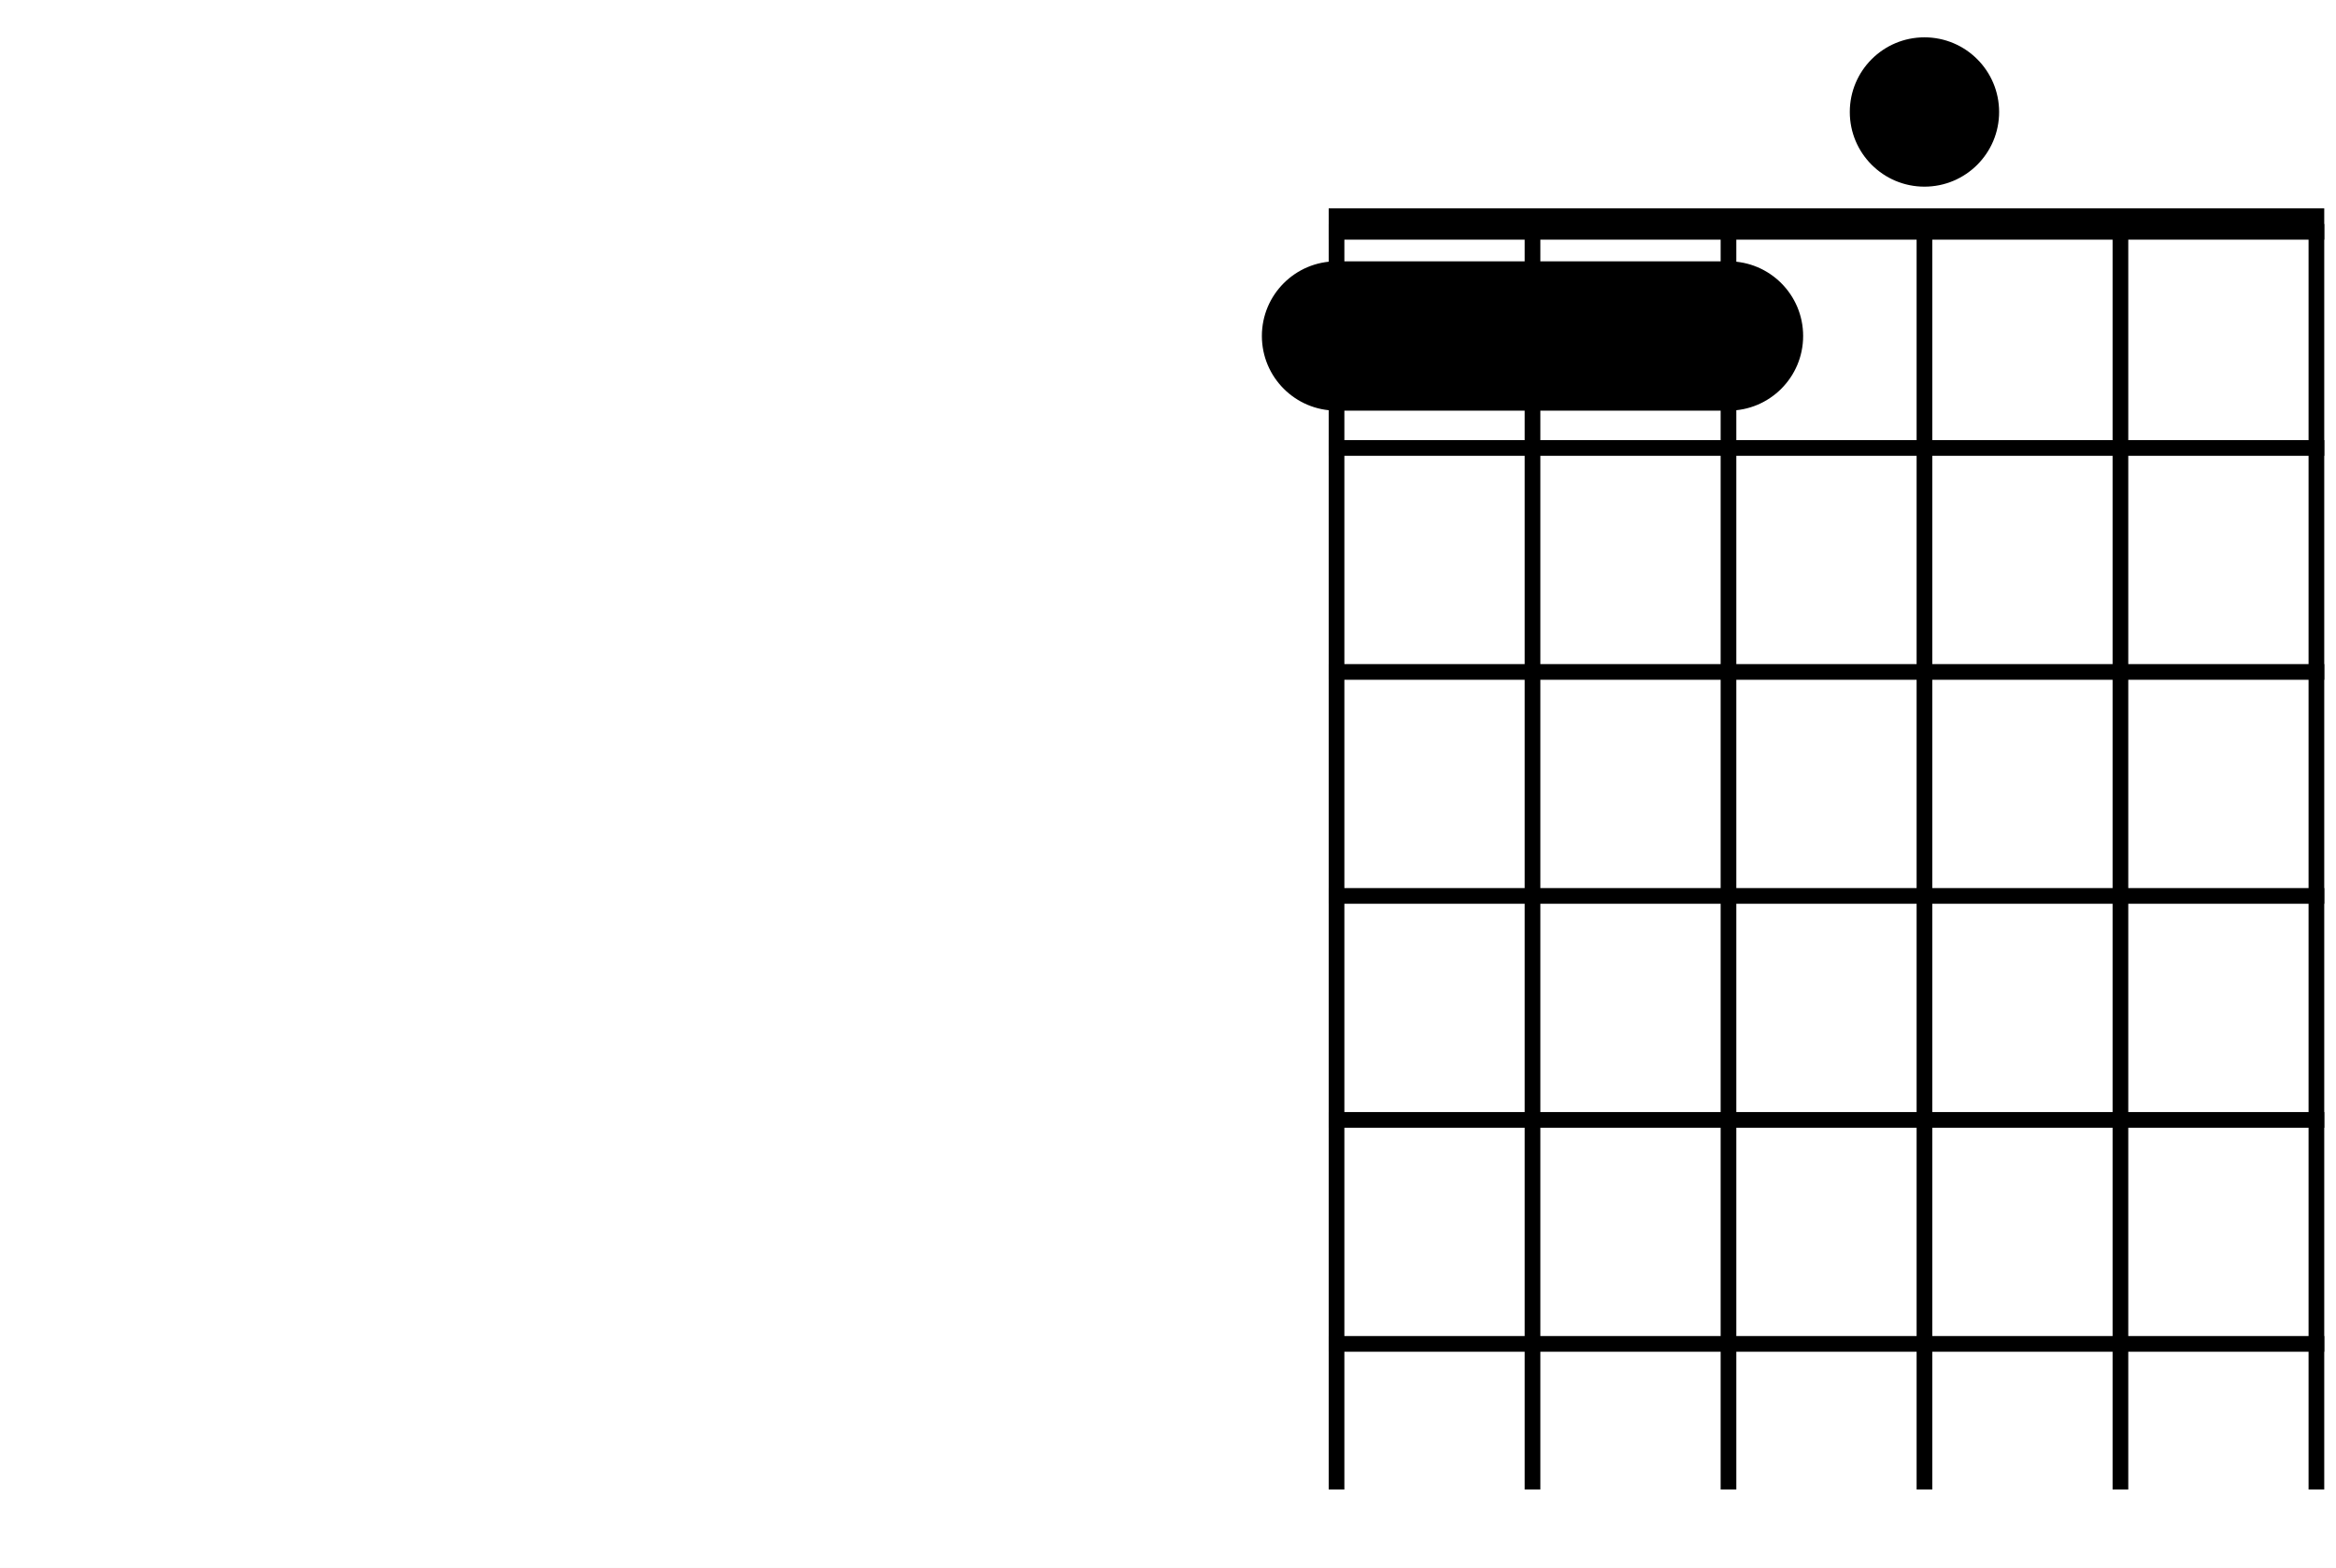
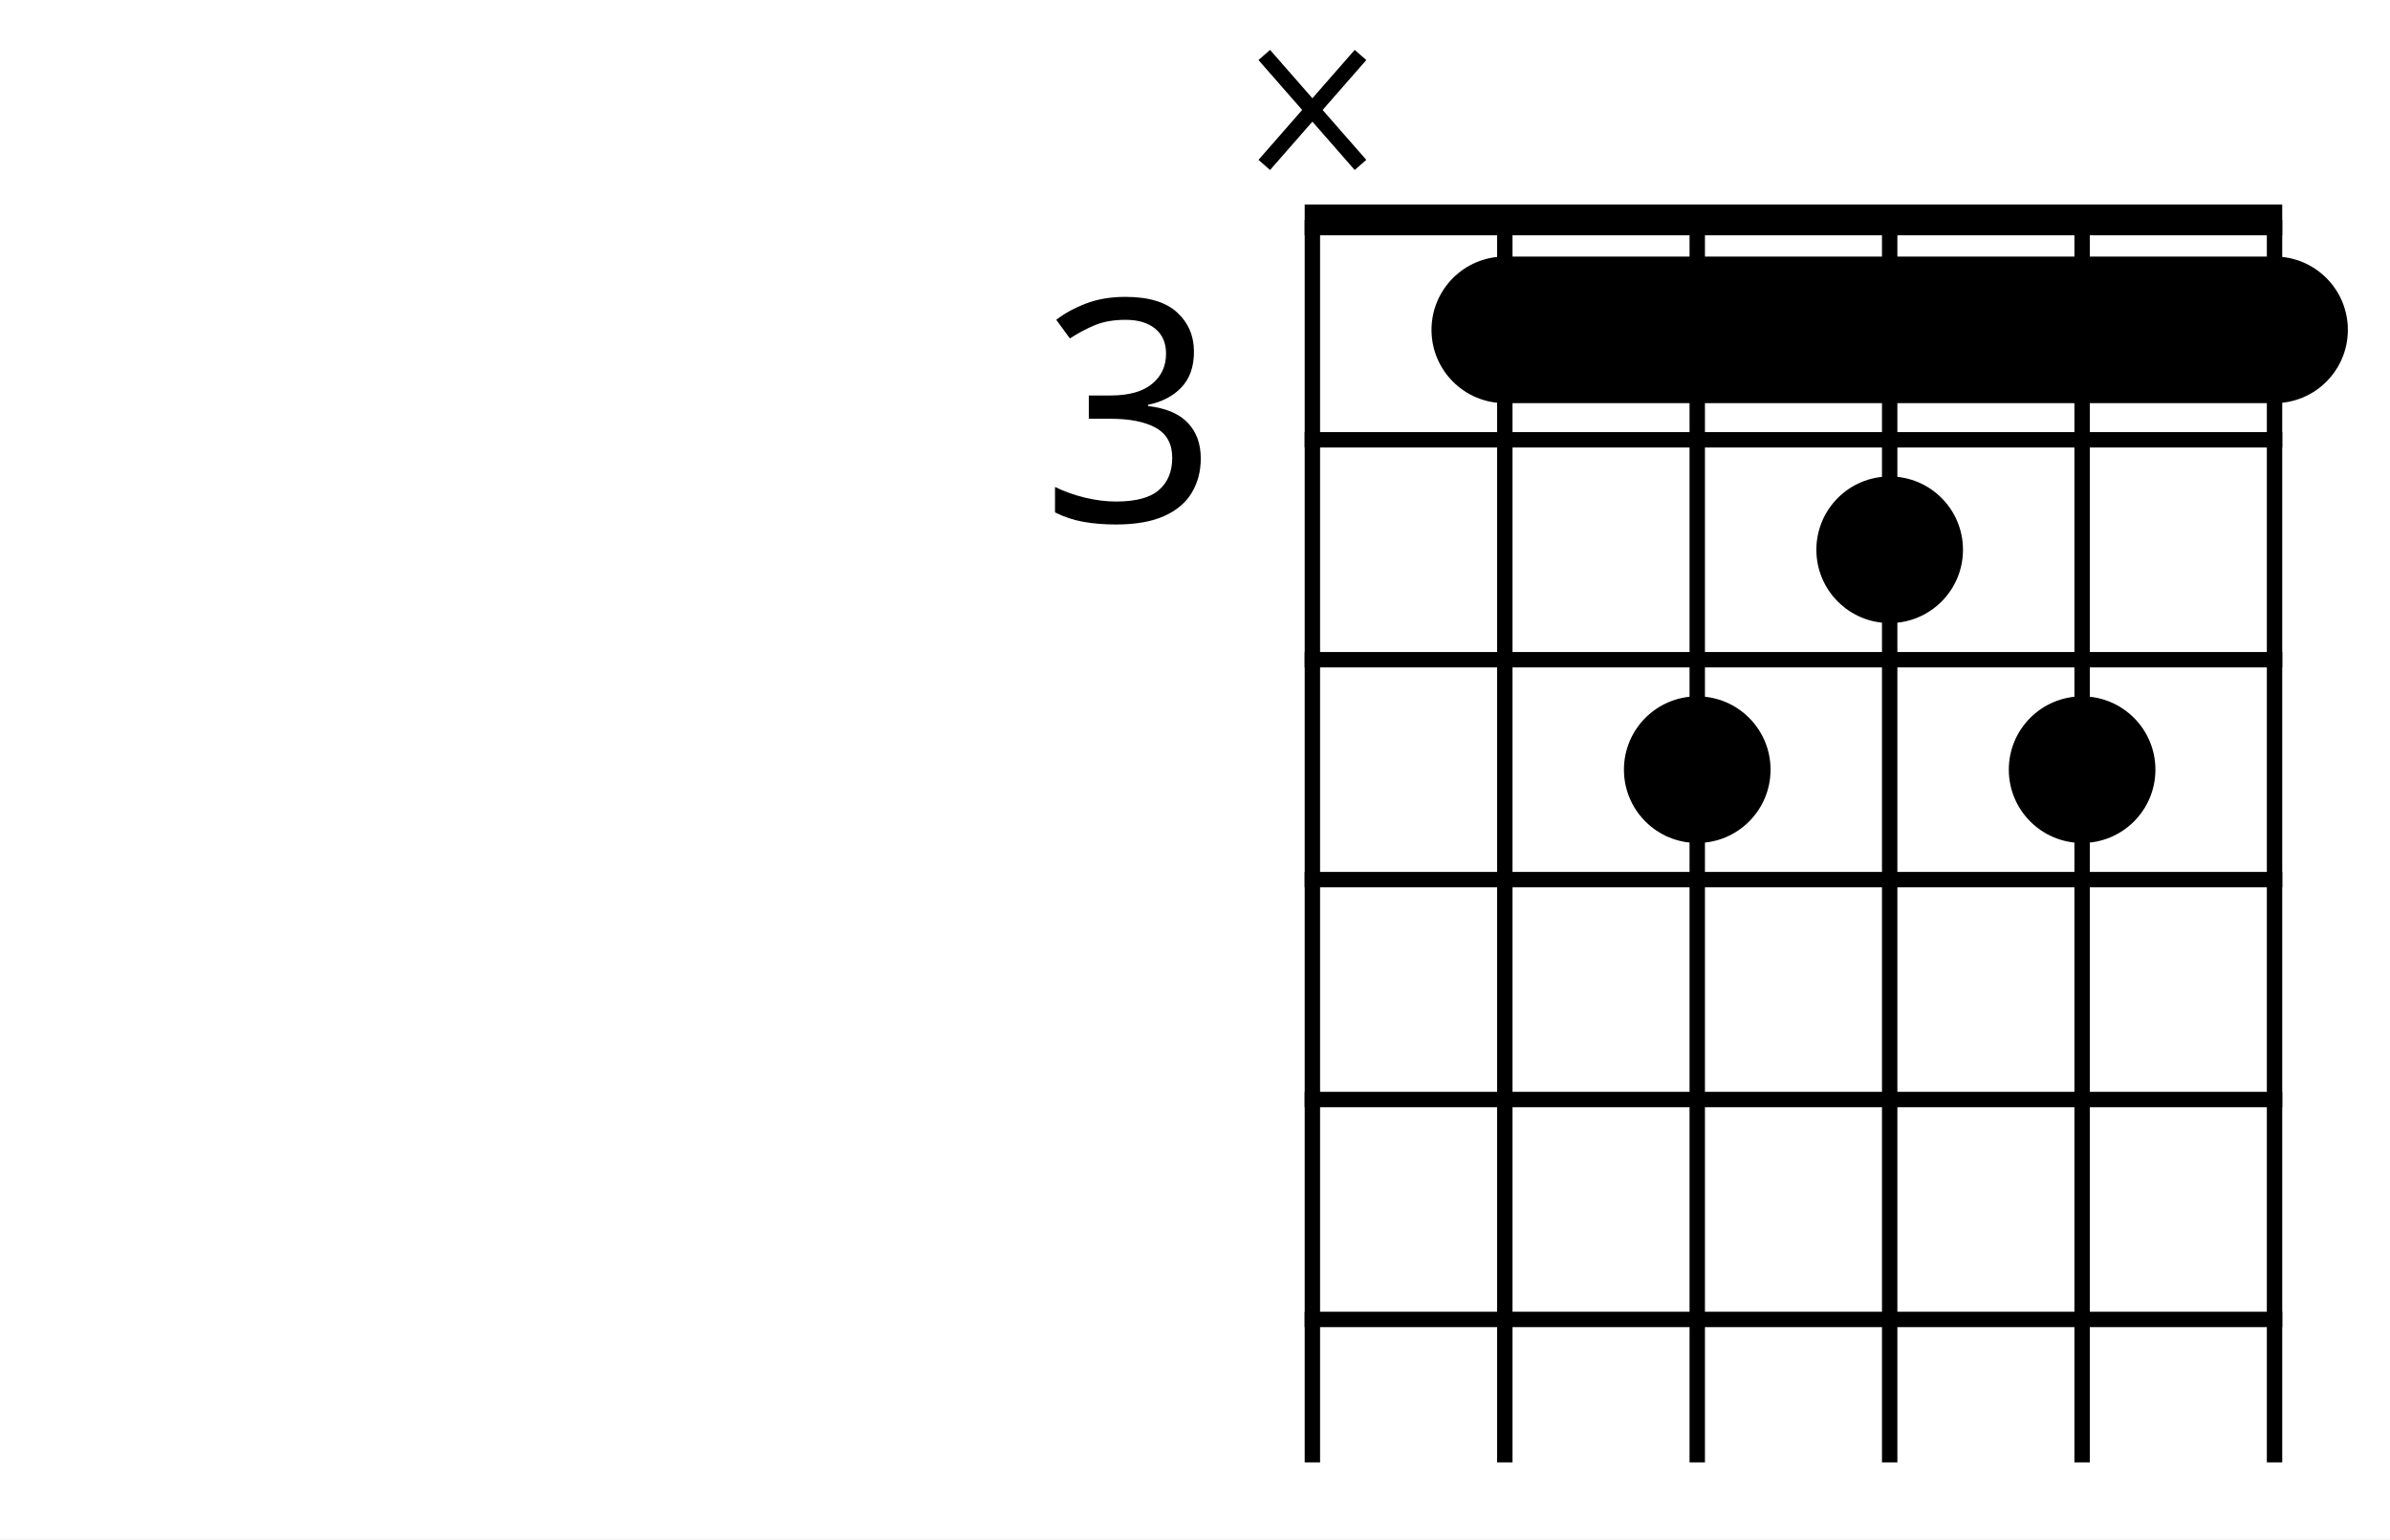
- <svg xmlns="http://www.w3.org/2000/svg" height="200" width="298">
-   <rect fill="#fff" height="200" width="298" x="0" y="0" />
+ <svg xmlns="http://www.w3.org/2000/svg" height="200" width="310.5">
+   <rect fill="#fff" height="200" width="310.5" x="0" y="0" />
+   <path d="M155.114 45.703Q155.114 48.604,153.502 50.316Q151.89 52.029,149.151 52.593L149.151 52.754Q152.616 53.157,154.308 54.93Q156 56.702,156 59.563Q156 62.061,154.832 64.015Q153.663 65.969,151.226 67.057Q148.788 68.145,144.96 68.145Q142.704 68.145,140.77 67.803Q138.836 67.46,137.063 66.574L137.063 63.27Q138.876 64.156,140.971 64.66Q143.067 65.163,145.001 65.163Q148.868 65.163,150.581 63.653Q152.293 62.142,152.293 59.482Q152.293 56.783,150.178 55.594Q148.063 54.406,144.235 54.406L141.455 54.406L141.455 51.384L144.275 51.384Q147.821 51.384,149.654 49.893Q151.487 48.402,151.487 45.945Q151.487 43.85,150.077 42.701Q148.667 41.553,146.25 41.553Q143.913 41.553,142.261 42.238Q140.609 42.923,138.997 43.97L137.224 41.553Q138.755 40.344,141.032 39.458Q143.308 38.571,146.209 38.571Q150.722 38.571,152.918 40.586Q155.114 42.601,155.114 45.703Z" fill="#000" />
  <line stroke="#000" stroke-width="2" x1="170.5" x2="170.5" y1="28.571" y2="190" />
  <line stroke="#000" stroke-width="2" x1="195.5" x2="195.5" y1="28.571" y2="190" />
  <line stroke="#000" stroke-width="2" x1="220.5" x2="220.5" y1="28.571" y2="190" />
  <line stroke="#000" stroke-width="2" x1="245.5" x2="245.5" y1="28.571" y2="190" />
  <line stroke="#000" stroke-width="2" x1="270.5" x2="270.5" y1="28.571" y2="190" />
  <line stroke="#000" stroke-width="2" x1="295.5" x2="295.5" y1="28.571" y2="190" />
  <line stroke="#000" stroke-width="4" x1="169.5" x2="296.5" y1="28.571" y2="28.571" />
  <line stroke="#000" stroke-width="2" x1="169.5" x2="296.5" y1="57.143" y2="57.143" />
  <line stroke="#000" stroke-width="2" x1="169.5" x2="296.5" y1="85.714" y2="85.714" />
  <line stroke="#000" stroke-width="2" x1="169.5" x2="296.5" y1="114.286" y2="114.286" />
  <line stroke="#000" stroke-width="2" x1="169.5" x2="296.5" y1="142.857" y2="142.857" />
  <line stroke="#000" stroke-width="2" x1="169.5" x2="296.5" y1="171.429" y2="171.429" />
-   <rect fill="#000" height="19.048" rx="9.524" stroke-width="9.524" width="19.048" x="235.976" y="4.762" />
-   <rect fill="#000" height="19.048" rx="9.524" stroke-width="9.524" width="69.048" x="160.976" y="33.333" />
+   <line stroke="#000" stroke-width="2" x1="164.25" x2="176.75" y1="7.143" y2="21.429" />
+   <line stroke="#000" stroke-width="2" x1="176.75" x2="164.25" y1="7.143" y2="21.429" />
+   <rect fill="#000" height="19.048" rx="9.524" stroke="#000" stroke-width="0" width="119.048" x="185.976" y="33.333" />
+   <rect fill="#000" height="19.048" rx="9.524" stroke="#000" stroke-width="0" width="19.048" x="235.976" y="61.905" />
+   <rect fill="#000" height="19.048" rx="9.524" stroke="#000" stroke-width="0" width="19.048" x="210.976" y="90.476" />
+   <rect fill="#000" height="19.048" rx="9.524" stroke="#000" stroke-width="0" width="19.048" x="260.976" y="90.476" />
</svg>
